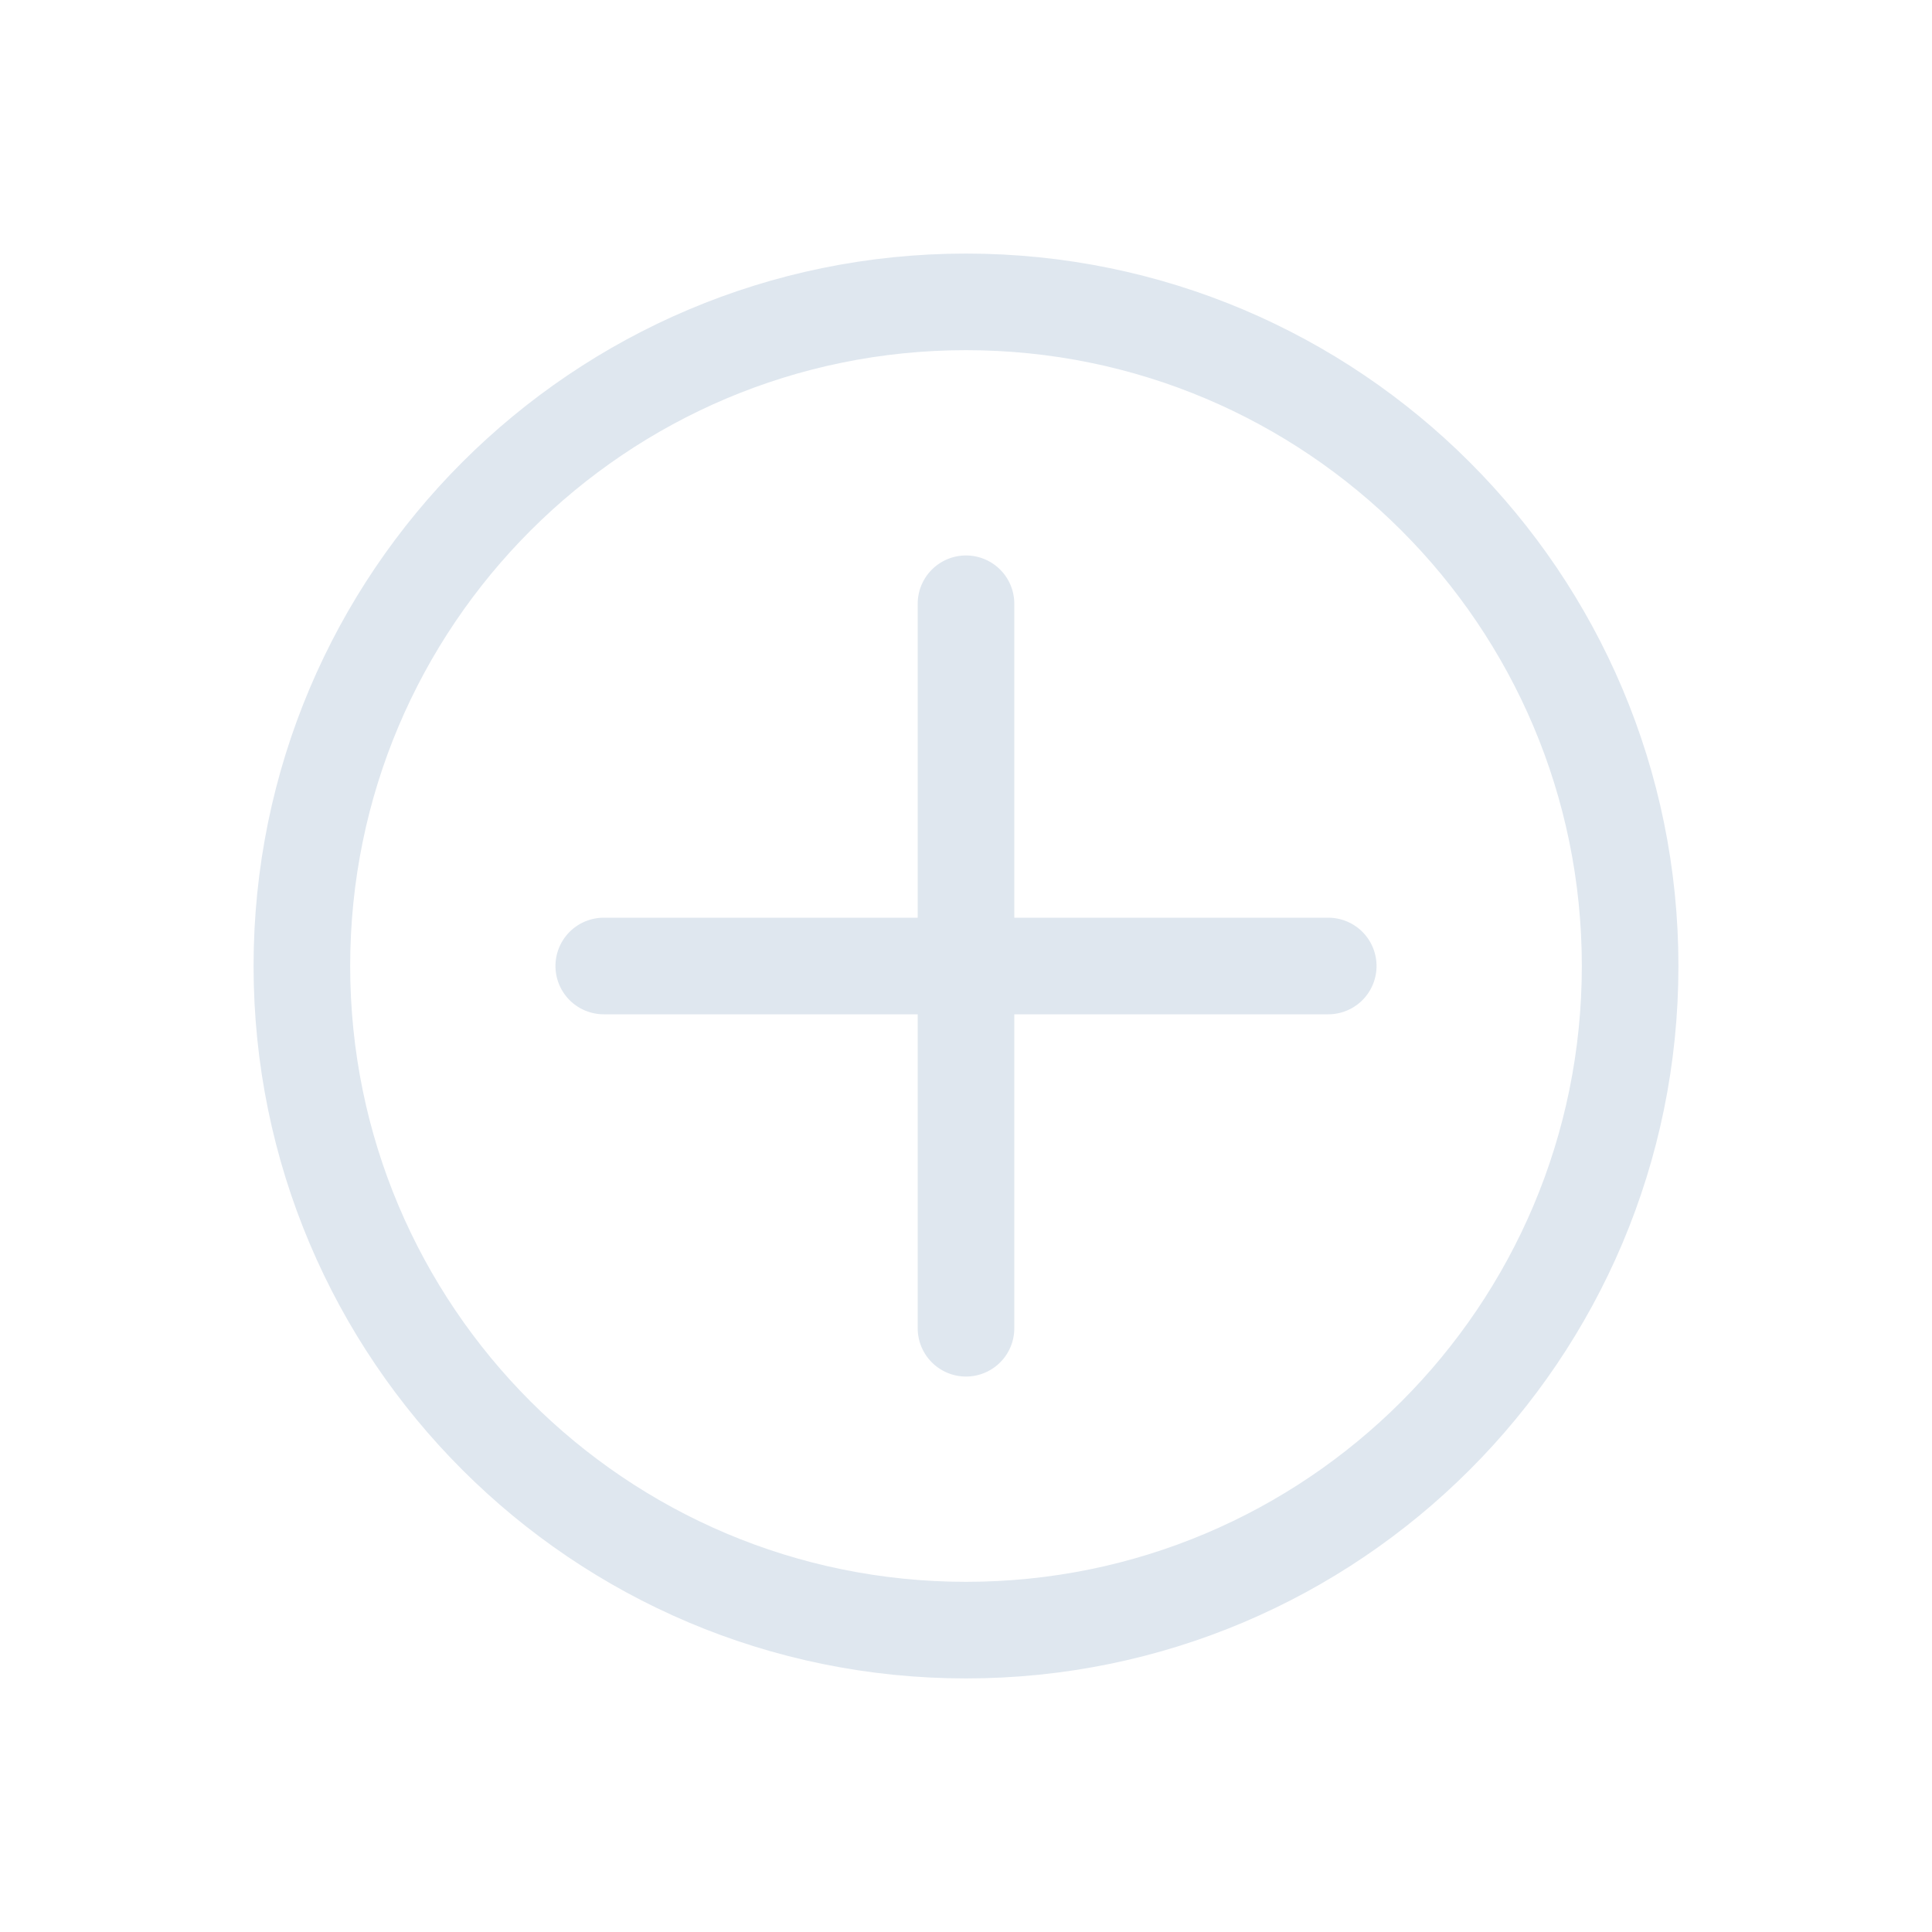
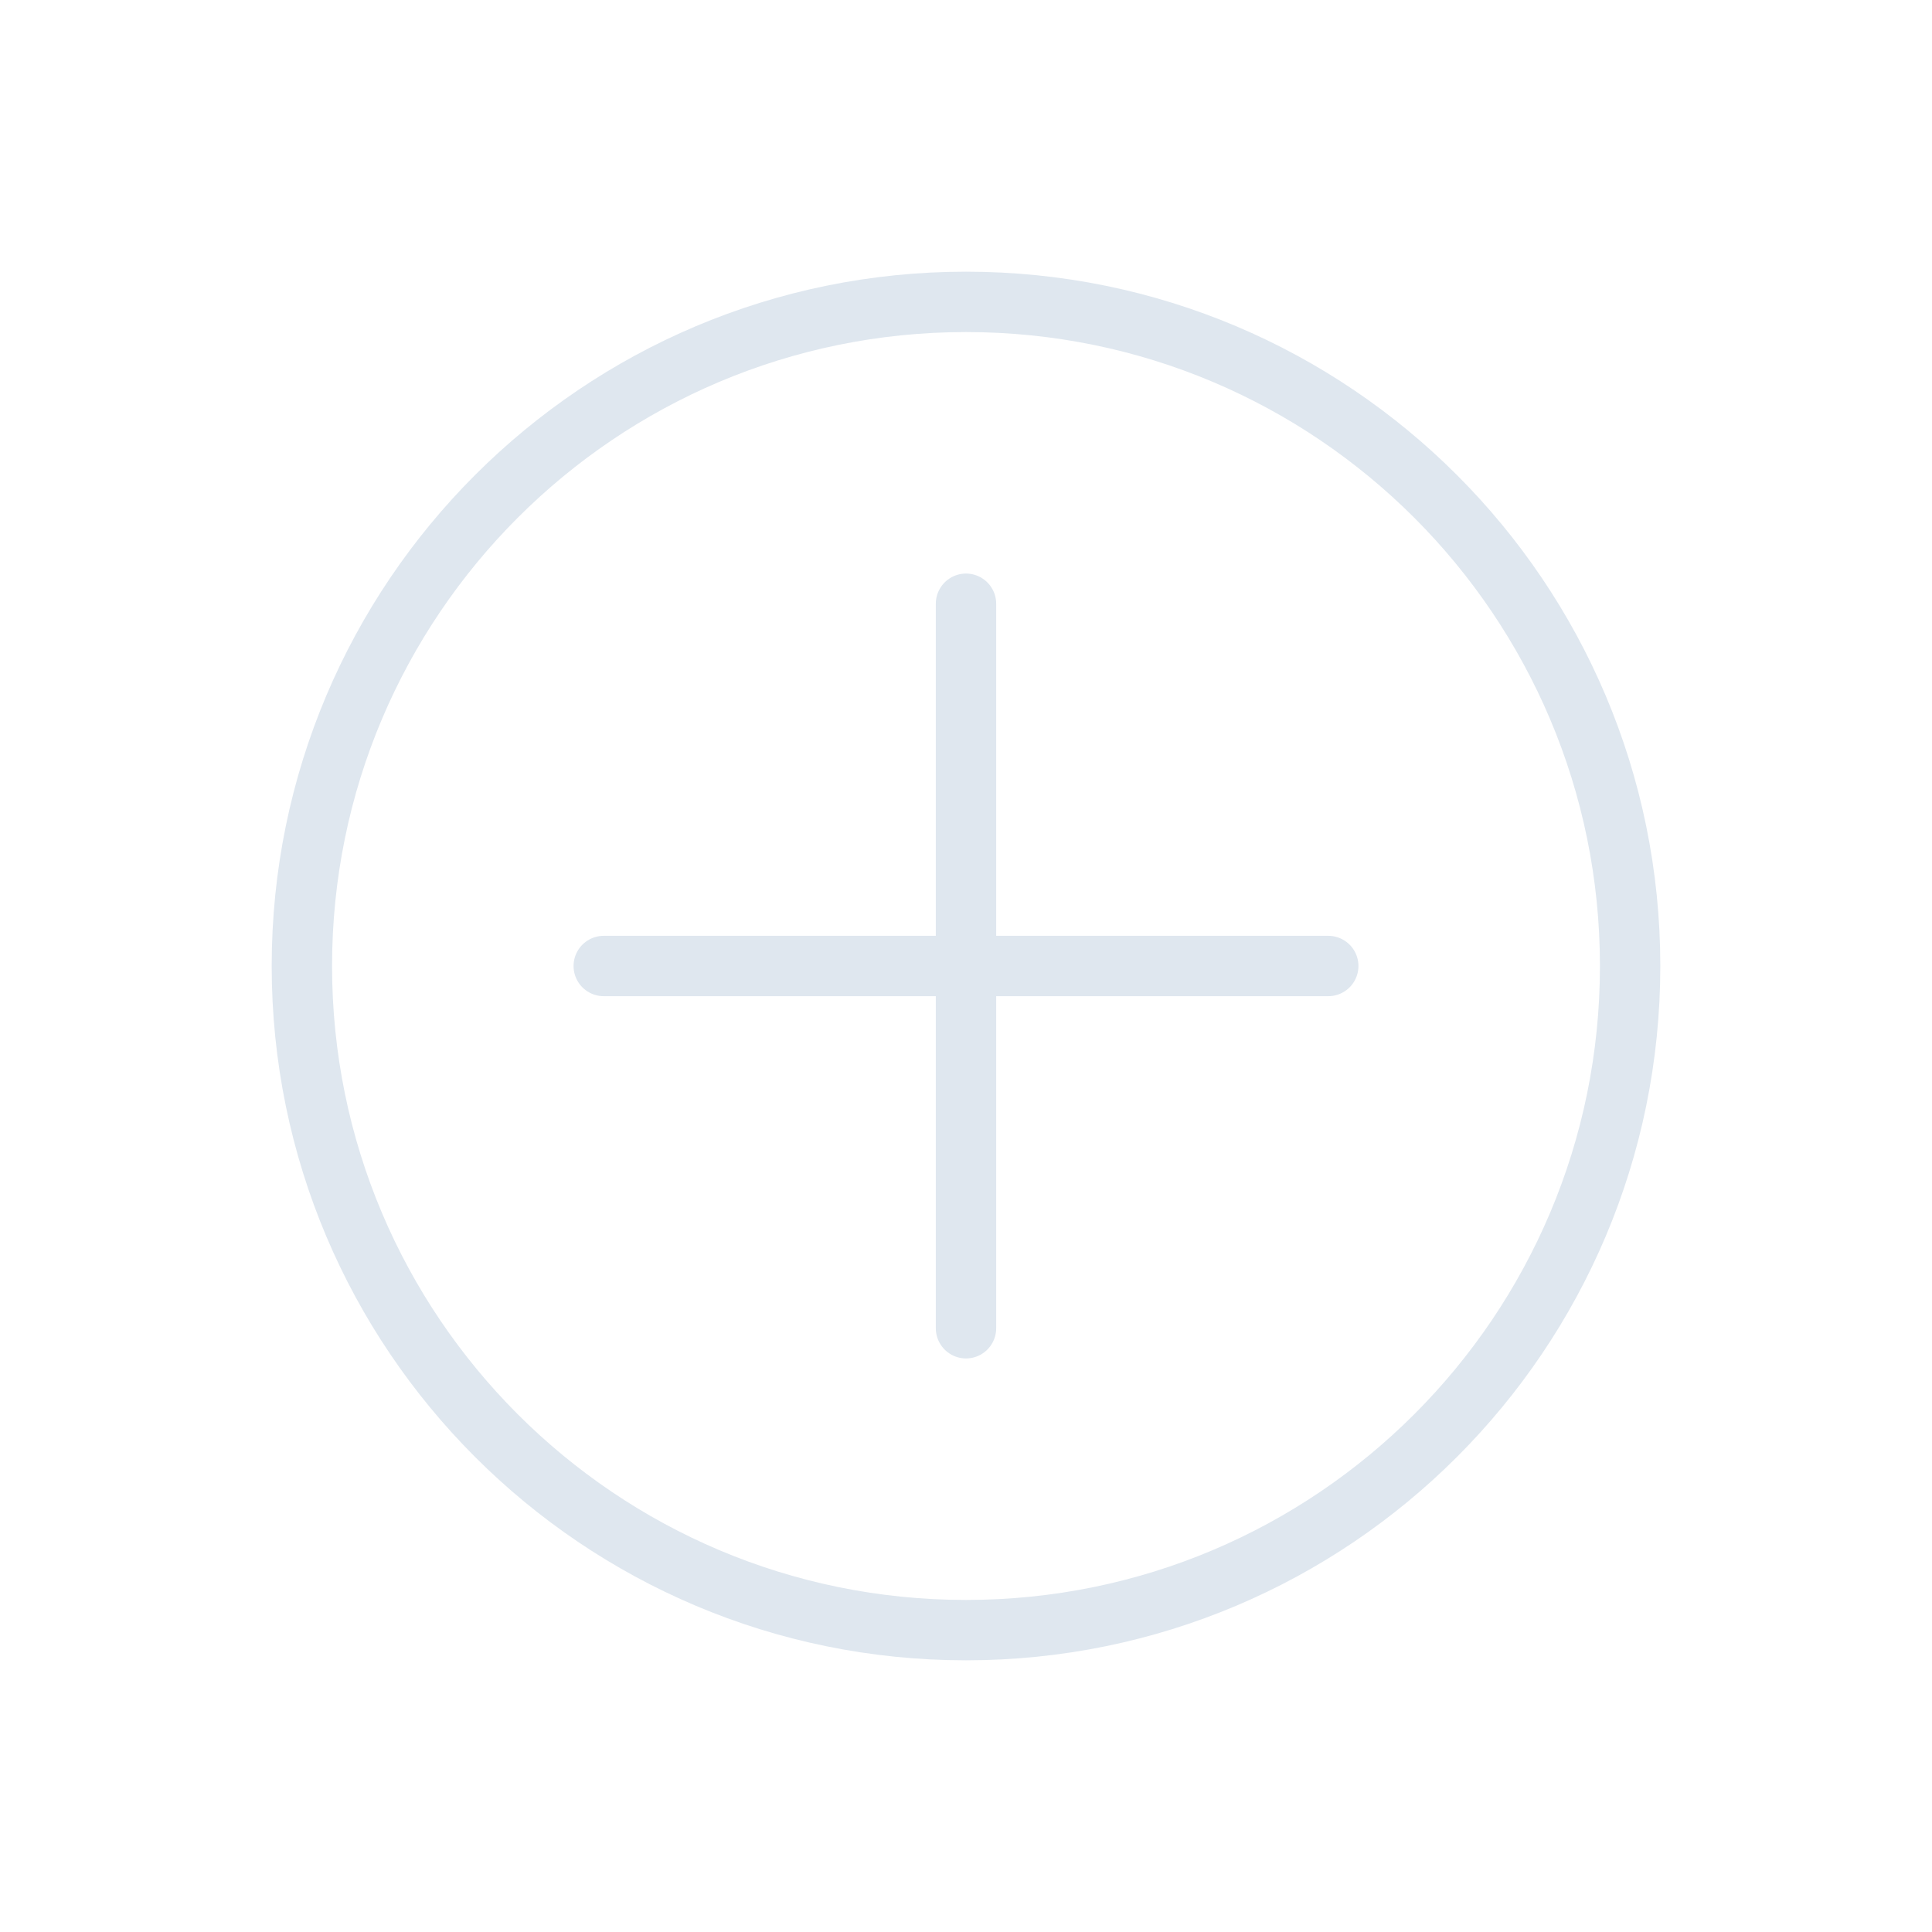
<svg xmlns="http://www.w3.org/2000/svg" viewBox="0 0 64 64" width="256" height="256">
  <style>
svg {
  display:block;
  width:256px;
  height:256px;
  color:#e8eef5;
  overflow:visible;
}
.stroke {
  fill:none;
  stroke:#dfe7ef !important;
-   stroke-width:3.2;
+   stroke-width:2.0;
  stroke-linecap:round;
  stroke-linejoin:round;
}
.thin {
  fill:none;
  stroke:#dfe7ef !important;
-   stroke-width:2.2;
+   stroke-width:1.25;
  stroke-linecap:round;
  stroke-linejoin:round;
}
.fill {
  fill:#e8eef5 !important;
  stroke:none;
}
.soft {
  fill:rgba(232,238,245,.13) !important;
  stroke:#dfe7ef !important;
-   stroke-width:2.4;
+   stroke-width:1.0;
}
.gold,.blue,.green,.brown,.purple,.water,.sand,.stone {
  fill:#f2bd45 !important;
-   stroke:#dfe7ef !important;
-   stroke-width:1.5;
+   stroke:none !important;
}
</style>
  <circle class="stroke" cx="32" cy="32" r="22" />
  <path class="stroke" d="M32 20v24M20 32h24" />
</svg>
